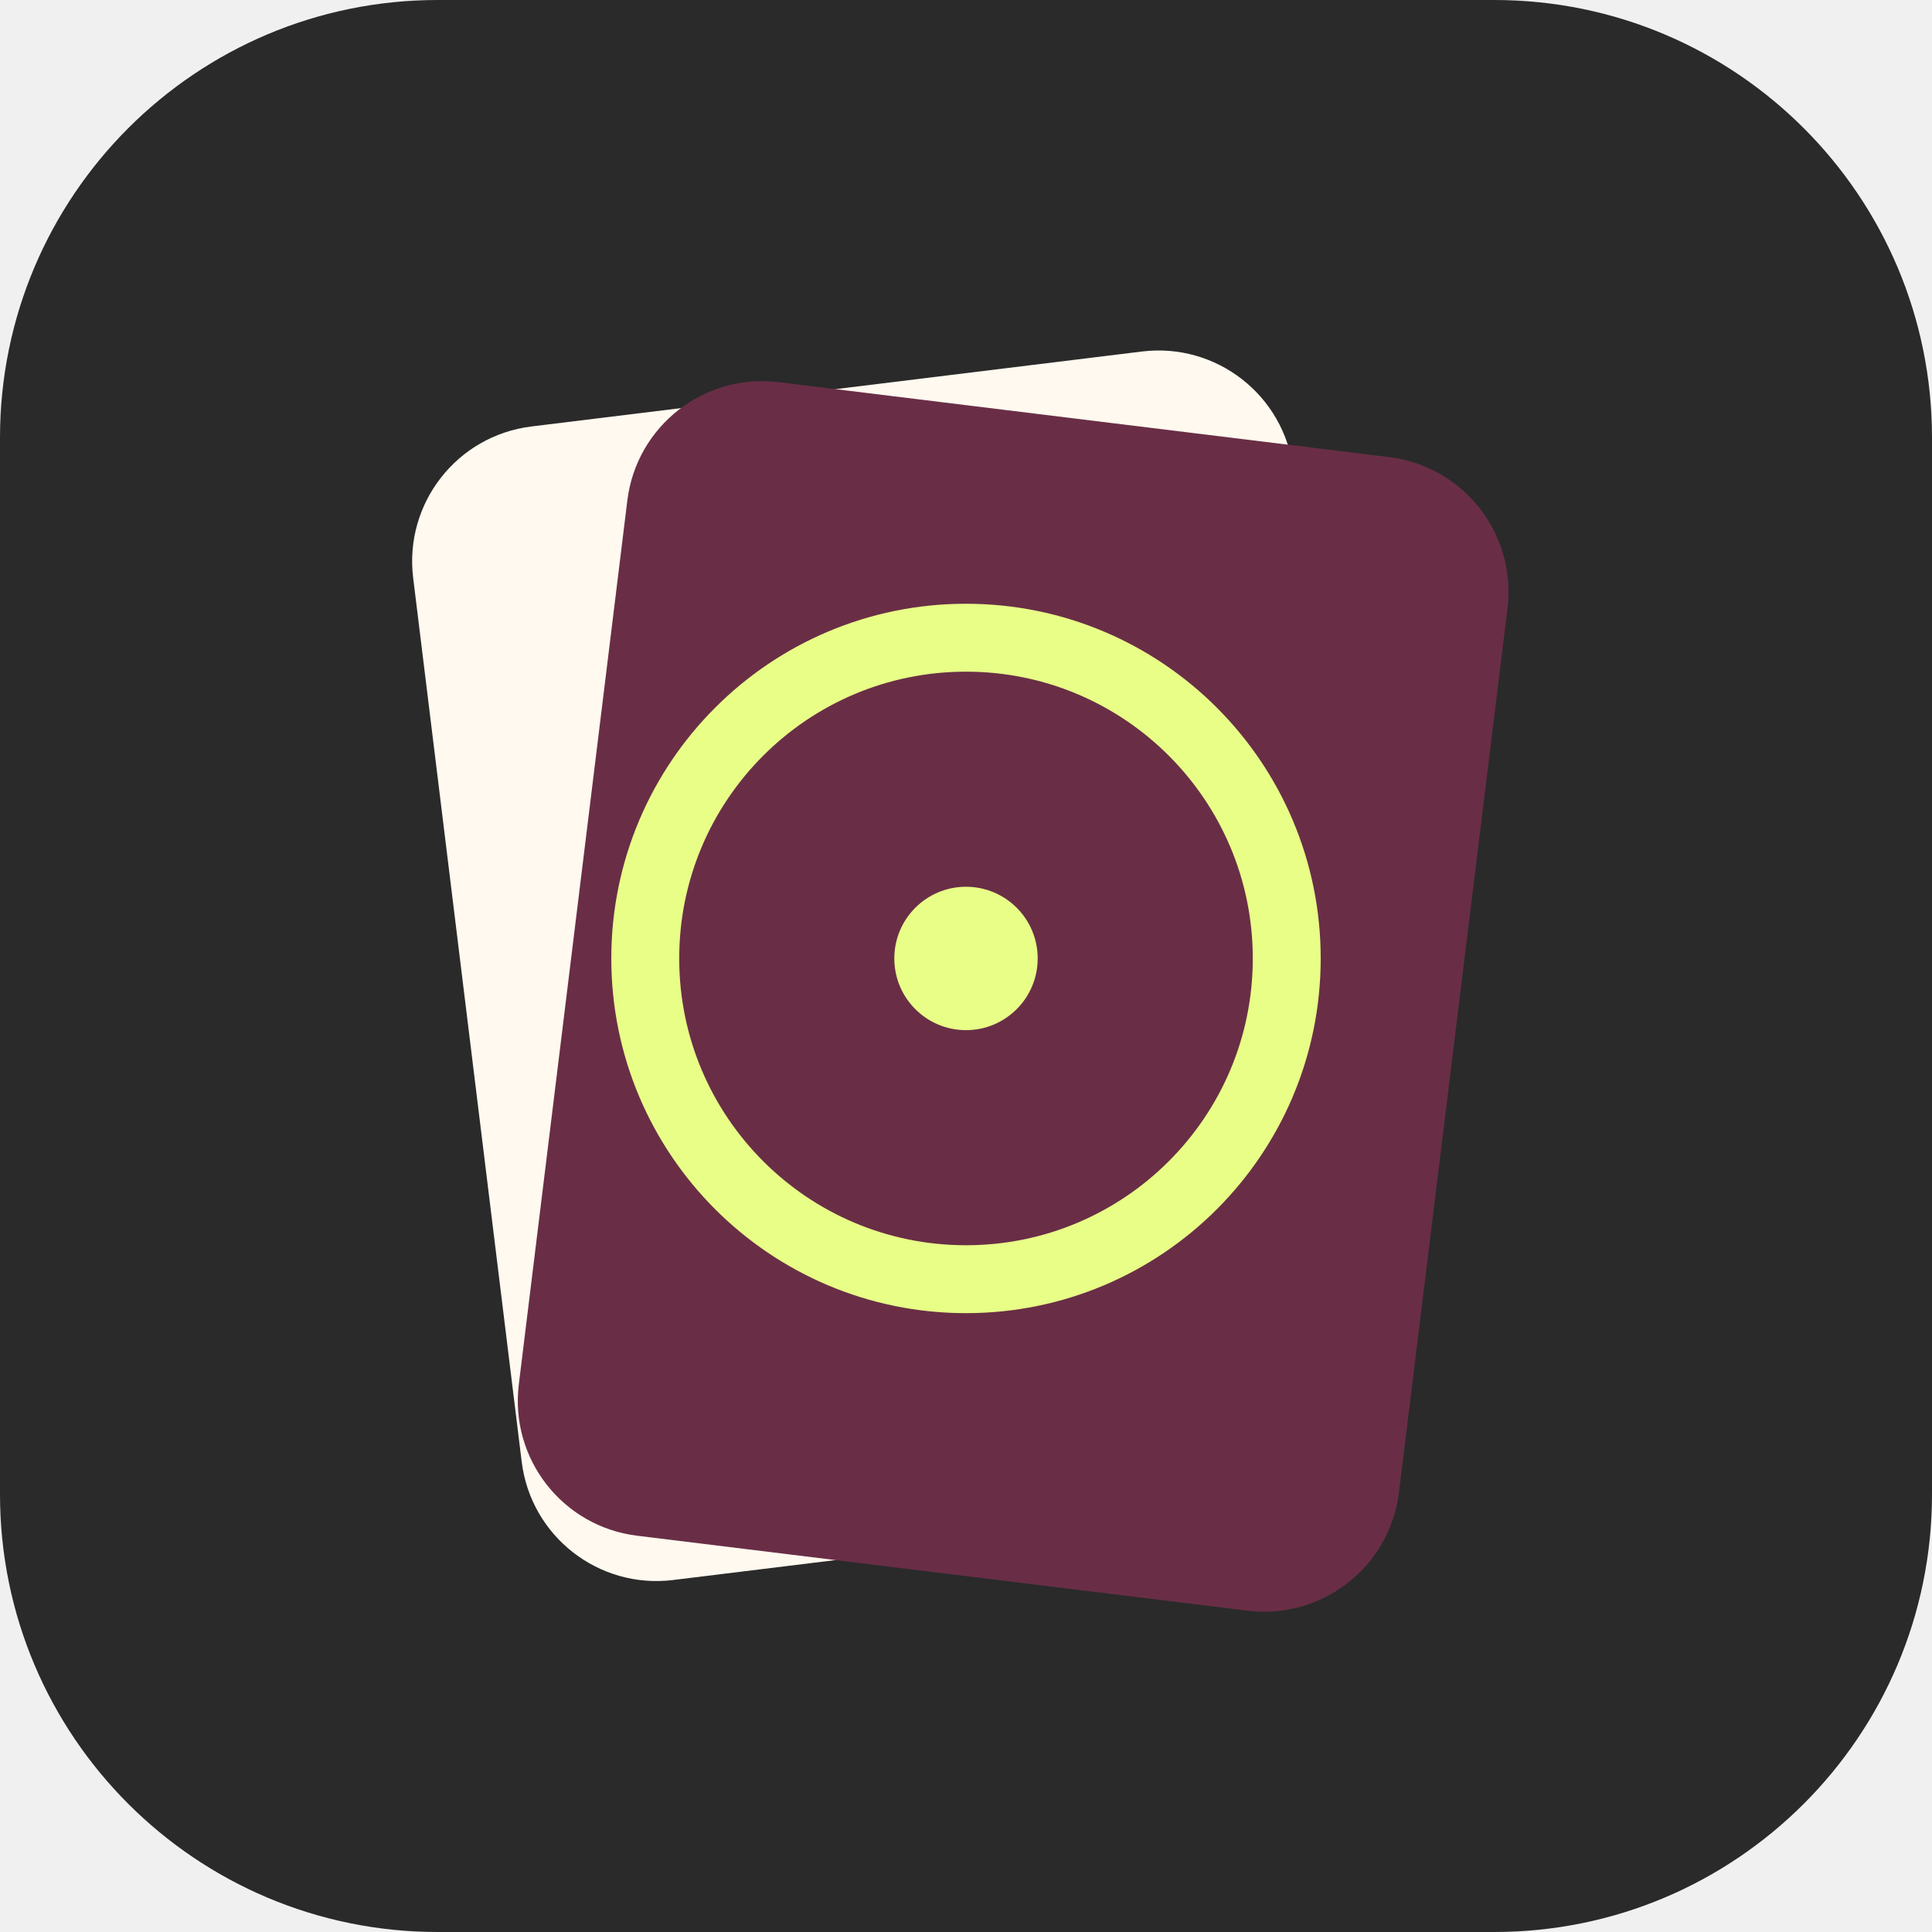
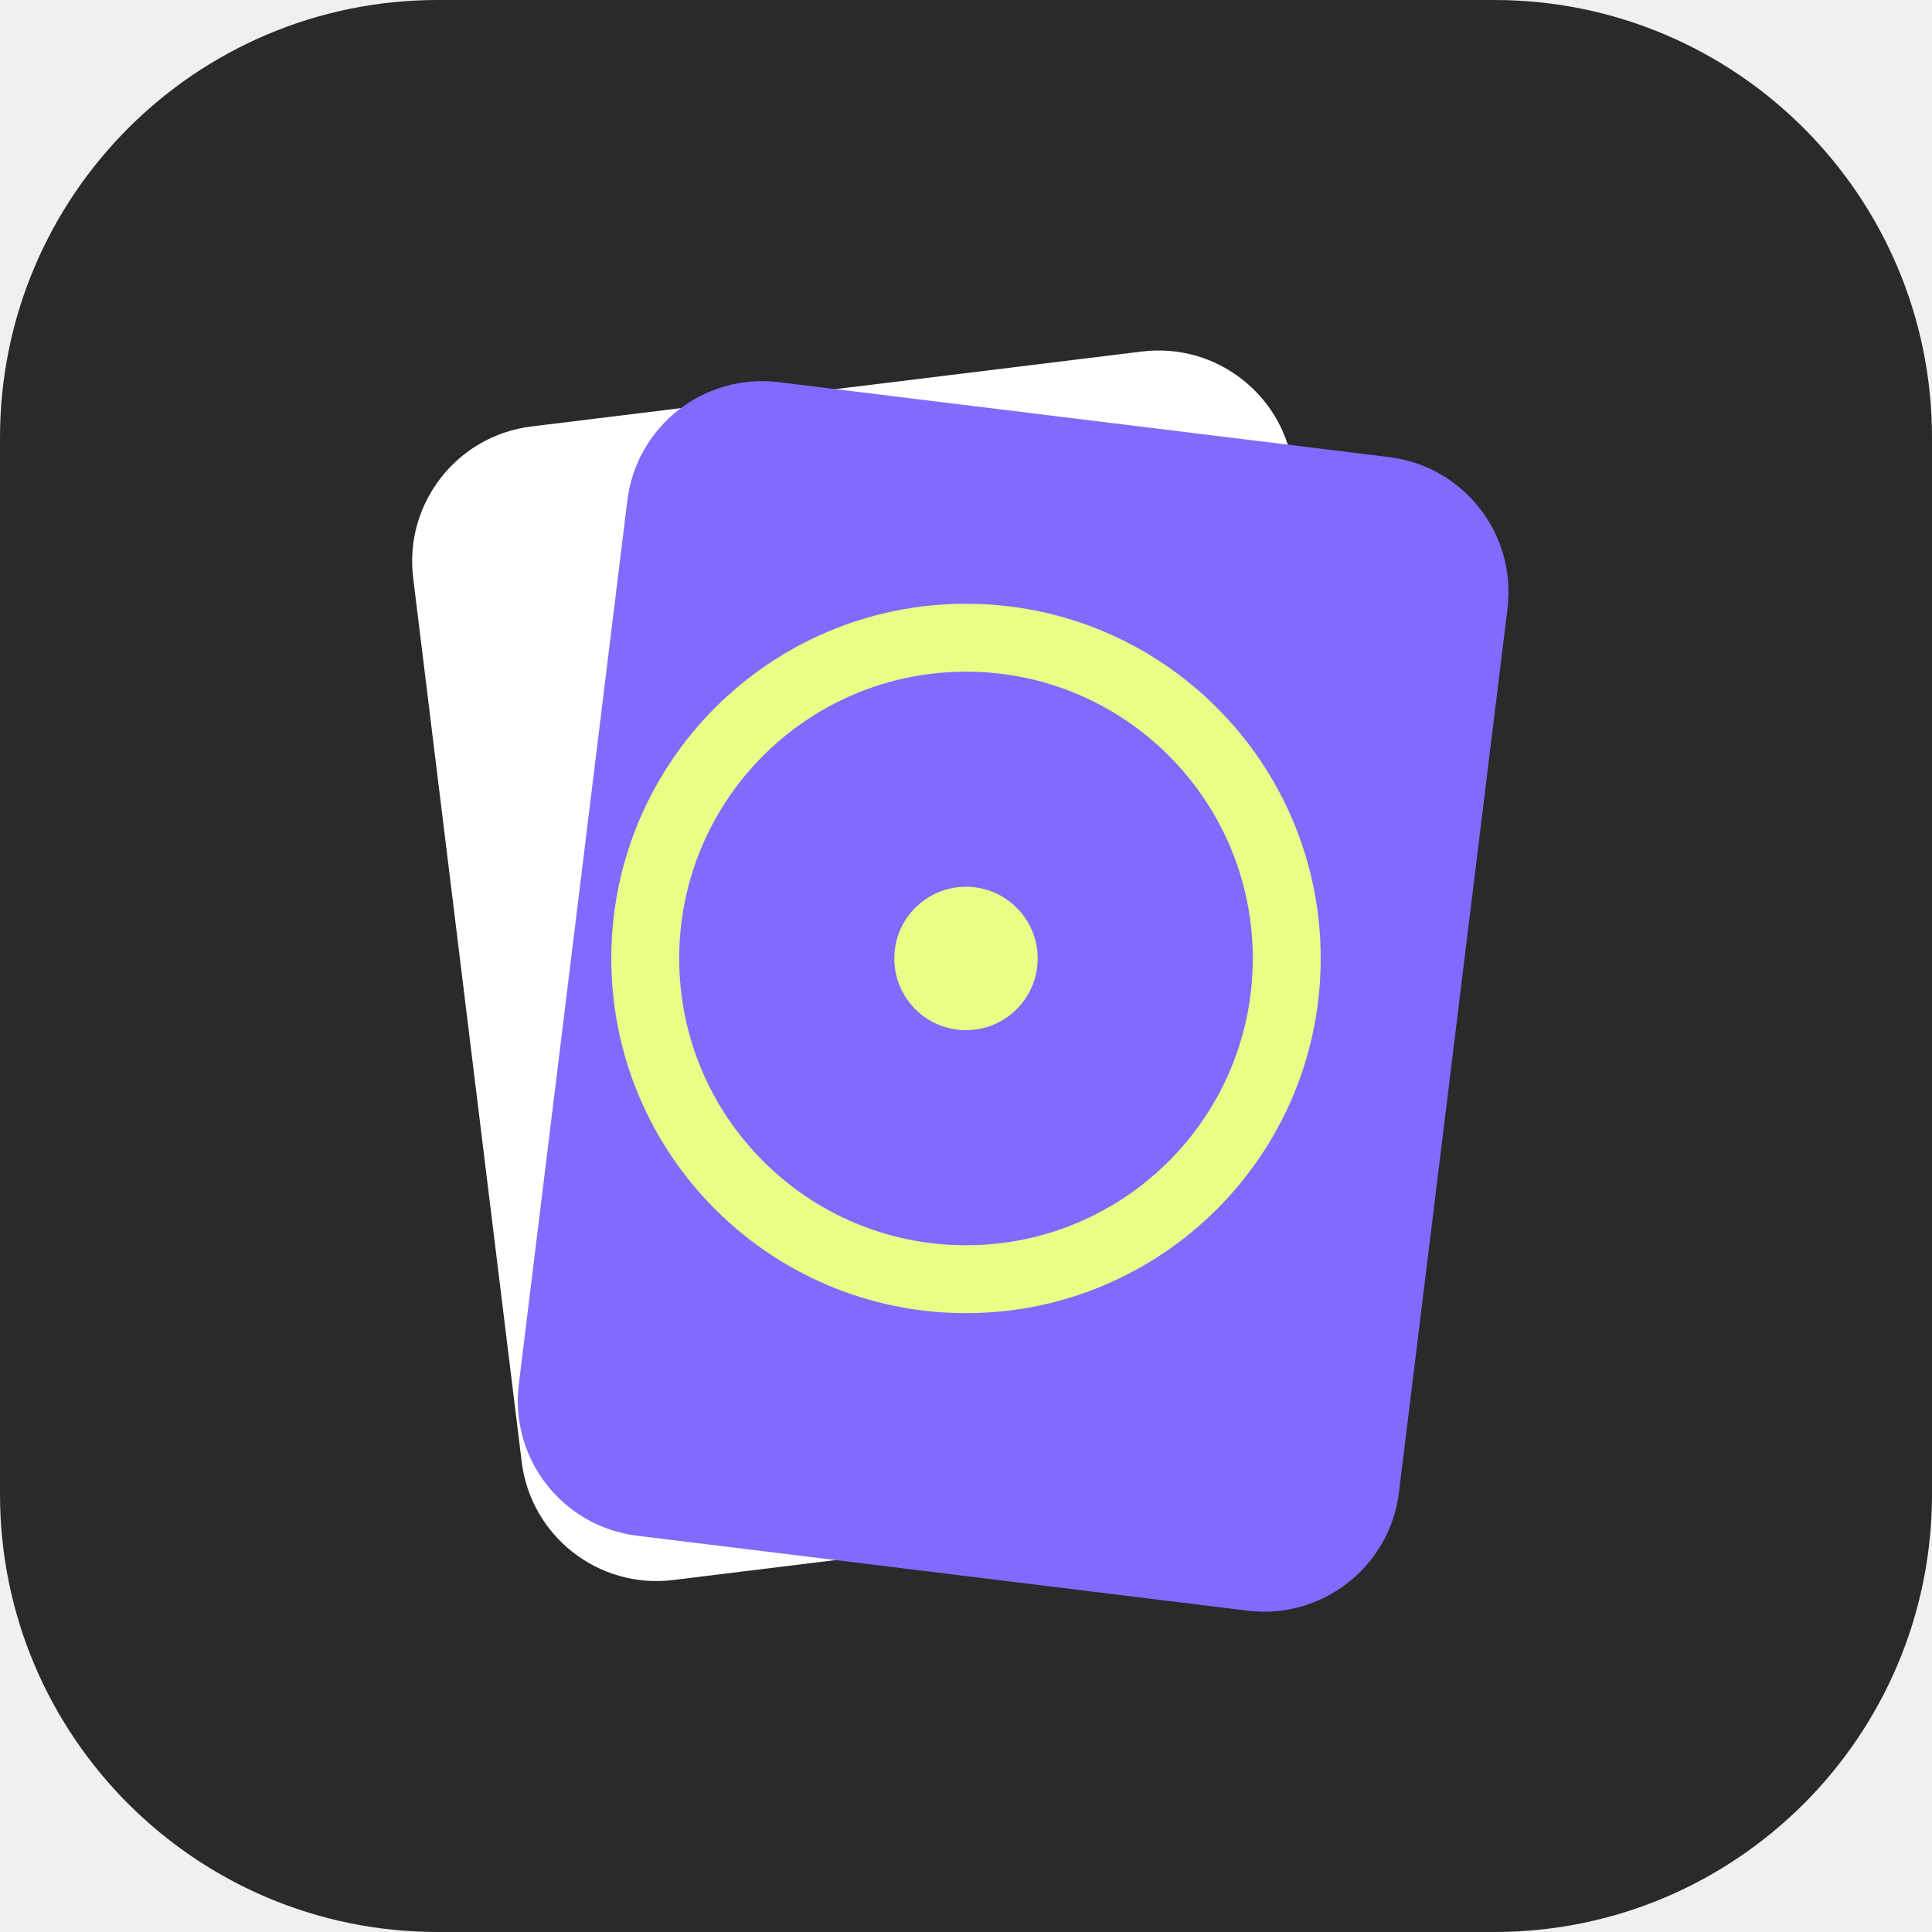
<svg xmlns="http://www.w3.org/2000/svg" viewBox="0 0 512 512">
  <rect width="512" height="512" rx="116" fill="#2A2A2A" />
-   <rect x="123" y="102" width="235" height="308" rx="36" fill="#FFF9EF" transform="rotate(-7 240 256)" />
-   <rect x="151" y="110" width="235" height="308" rx="36" fill="#692E46" transform="rotate(7 268 264)" />
+   <rect x="123" y="102" width="235" height="308" rx="36" fill="#FFFFFF" transform="rotate(-7 240 256)" />
+   <rect x="151" y="110" width="235" height="308" rx="36" fill="#816AFE" transform="rotate(7 268 264)" />
  <circle cx="256" cy="254" r="85" fill="none" stroke="#E8FE87" stroke-width="18" />
  <circle cx="256" cy="254" r="19" fill="#E8FE87" />
</svg>
